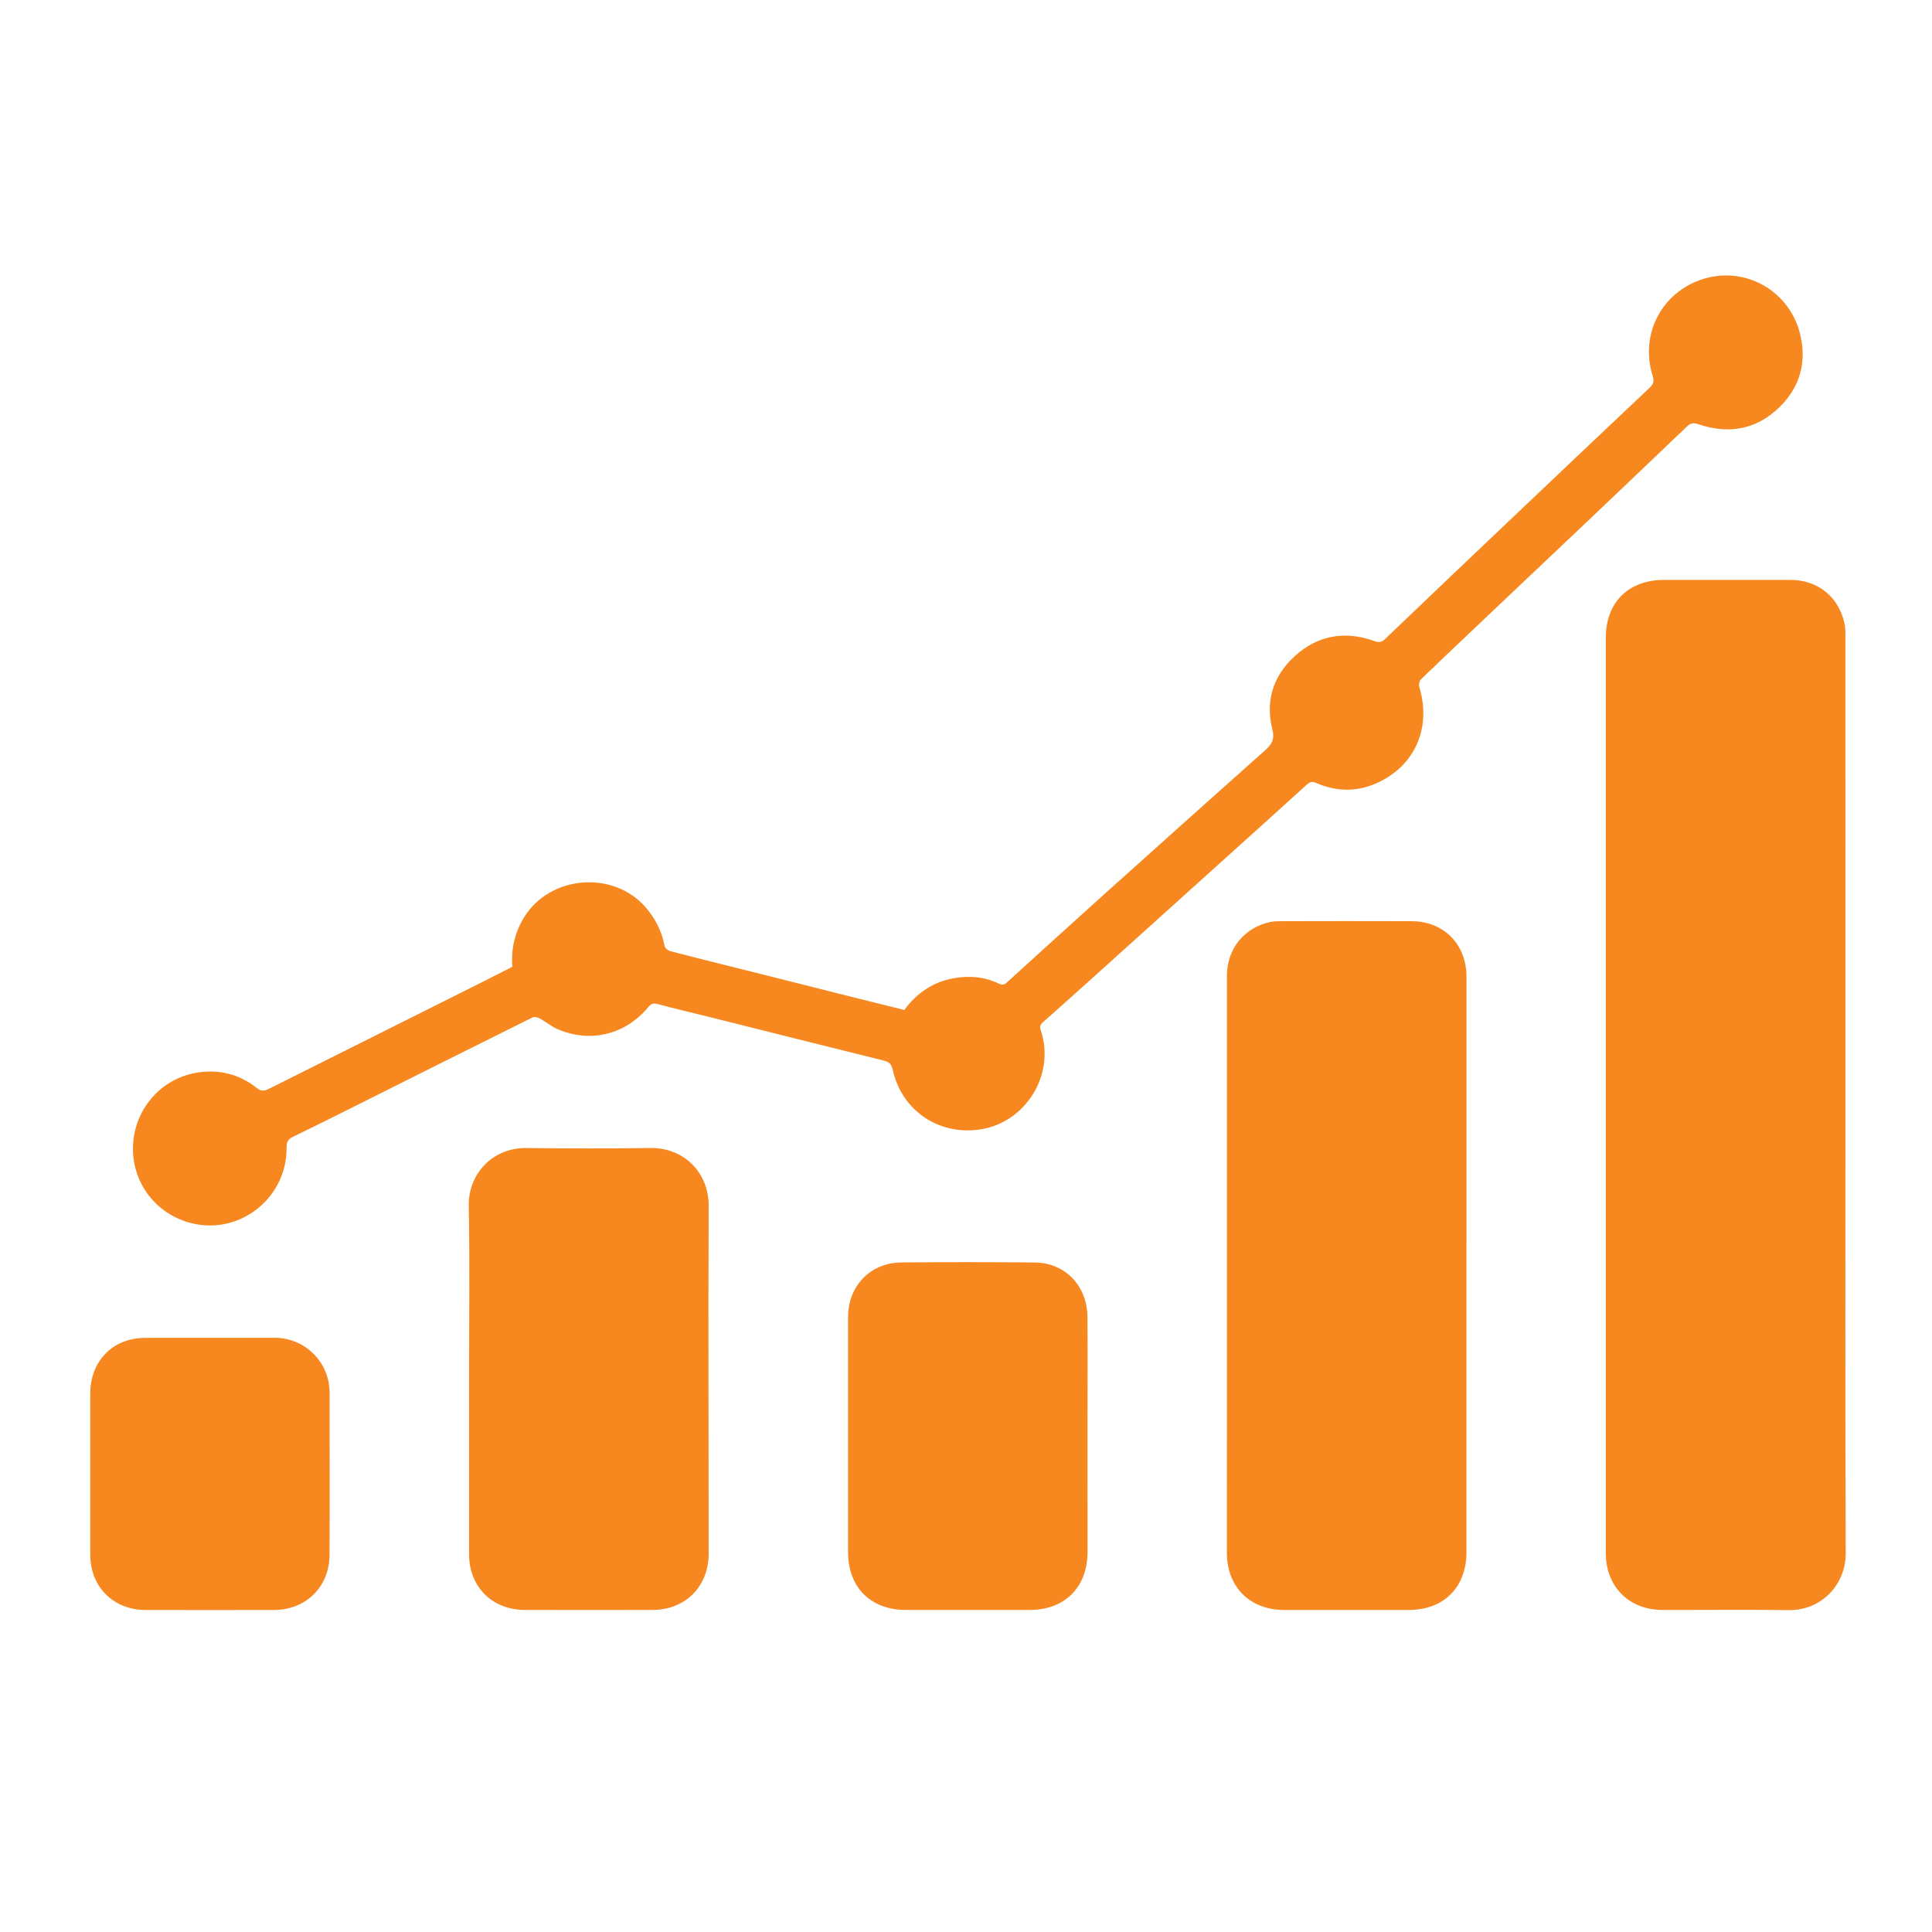
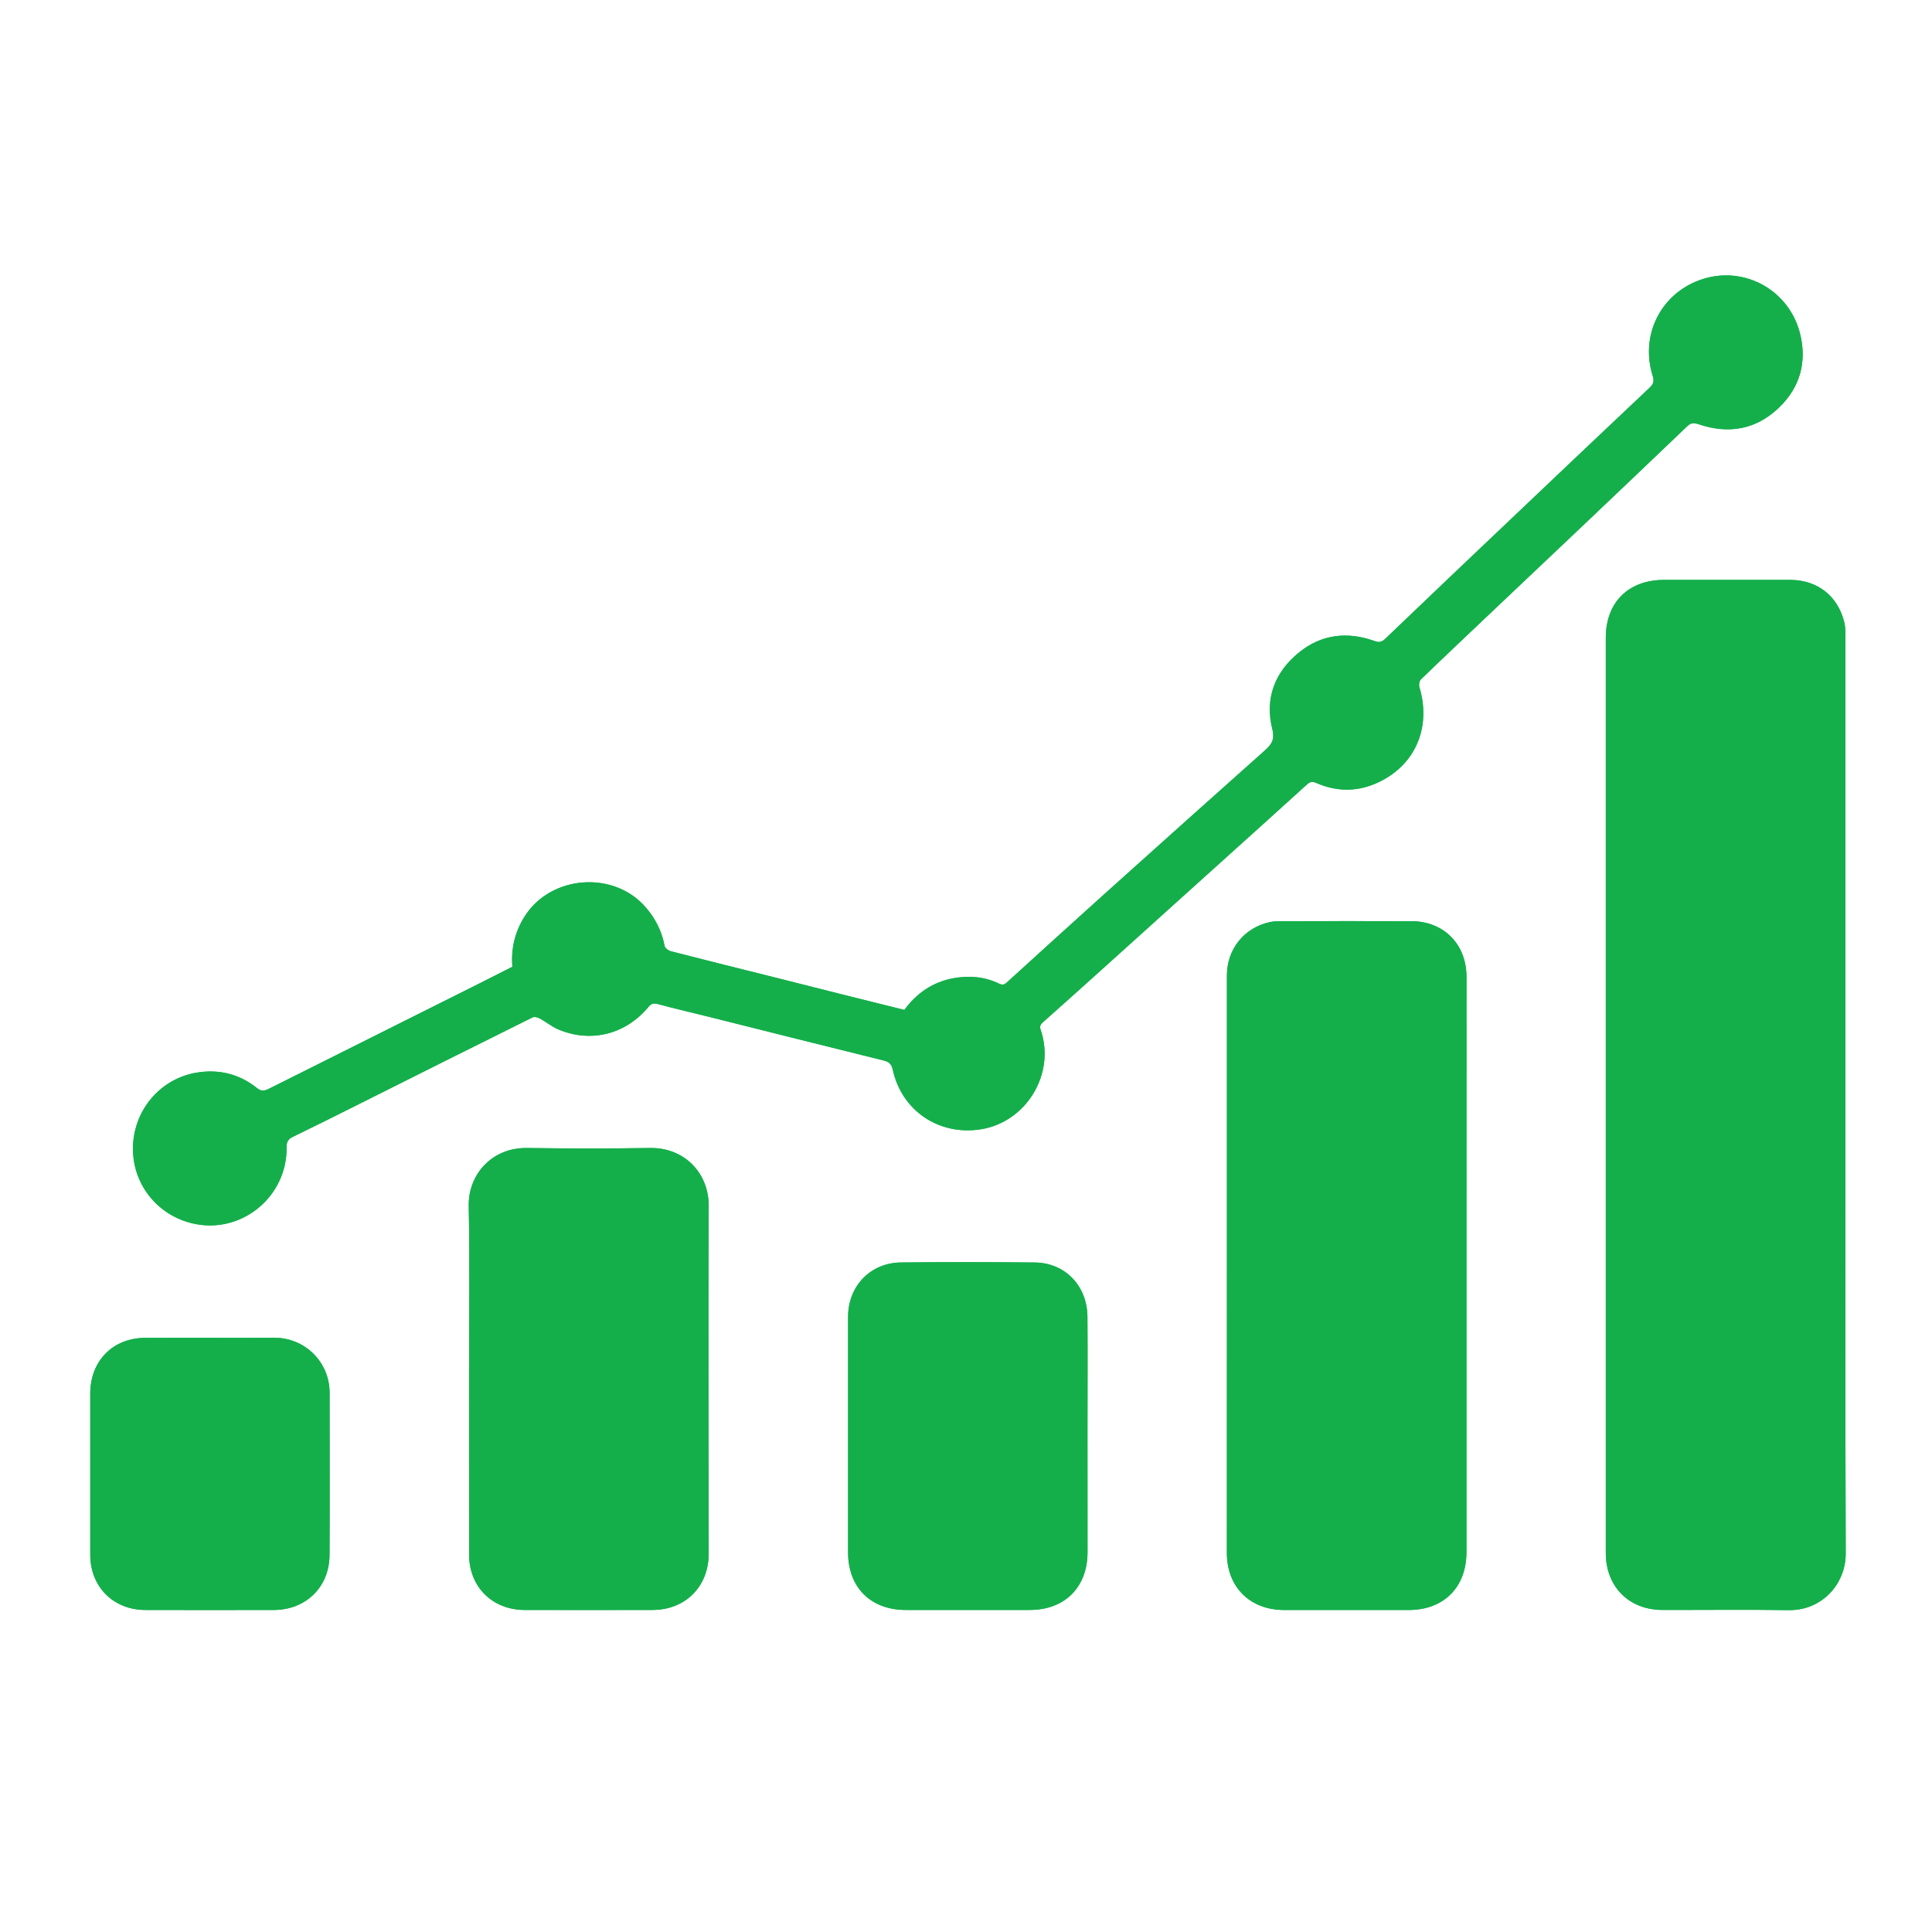
<svg xmlns="http://www.w3.org/2000/svg" version="1.1" id="Layer_1" x="0px" y="0px" width="50px" height="50px" viewBox="0 0 50 50" enable-background="new 0 0 50 50" xml:space="preserve">
  <g>
-     <path fill-rule="evenodd" clip-rule="evenodd" fill="none" d="M49.281,48.912c-16.094,0-32.188,0-48.281,0   C1,32.818,1,16.726,1,0.631c16.094,0,32.188,0,48.281,0C49.281,16.726,49.281,32.818,49.281,48.912z M47.76,28.339   c0-3.962,0-7.923-0.001-11.883c0-0.117-0.002-0.237-0.029-0.35c-0.166-0.681-0.694-1.096-1.396-1.098   c-1.09-0.002-2.178-0.001-3.268,0c-0.923,0-1.508,0.581-1.508,1.5c0,1.998,0,3.997,0,5.995c0,1.912,0,3.823,0,5.734   c0,3.985,0,7.971,0,11.955c0,0.868,0.6,1.473,1.465,1.473c1.089,0.003,2.179-0.011,3.268,0.005   c0.856,0.014,1.479-0.674,1.476-1.469C47.752,36.248,47.76,32.293,47.76,28.339z M37.952,32.762c0-2.494,0.001-4.987,0-7.48   c0-0.846-0.589-1.441-1.429-1.441c-1.107-0.003-2.216-0.003-3.323,0c-0.111,0-0.225,0-0.332,0.022   c-0.666,0.143-1.116,0.699-1.116,1.383c-0.001,2.543,0,5.087,0,7.63c0,2.438,0,4.878-0.001,7.315c0,0.88,0.597,1.475,1.48,1.476   c1.077,0,2.153,0.002,3.229,0c0.905-0.001,1.491-0.59,1.491-1.498C37.953,37.699,37.952,35.23,37.952,32.762z M13.26,25.02   c-0.283,0.144-0.559,0.282-0.834,0.421c-0.938,0.47-1.877,0.939-2.814,1.408c-0.884,0.442-1.769,0.883-2.65,1.326   c-0.11,0.055-0.194,0.077-0.312-0.018c-0.447-0.359-0.971-0.489-1.532-0.403c-0.972,0.148-1.674,0.987-1.676,1.969   c-0.002,0.975,0.693,1.793,1.662,1.961c1.211,0.208,2.332-0.752,2.313-1.995c-0.001-0.138,0.039-0.209,0.161-0.269   c0.545-0.263,1.086-0.534,1.627-0.805c1.522-0.763,3.046-1.526,4.572-2.284c0.048-0.025,0.136-0.007,0.189,0.022   c0.166,0.09,0.317,0.217,0.491,0.29c0.842,0.351,1.738,0.122,2.323-0.583c0.063-0.077,0.121-0.109,0.234-0.08   c0.47,0.127,0.944,0.235,1.417,0.354c1.477,0.37,2.952,0.743,4.429,1.107c0.143,0.035,0.211,0.086,0.245,0.24   c0.232,1.062,1.191,1.709,2.267,1.545c1.182-0.18,1.946-1.428,1.565-2.561c-0.034-0.097-0.021-0.146,0.06-0.216   c0.75-0.665,1.493-1.337,2.237-2.007c0.776-0.699,1.551-1.399,2.328-2.099c0.753-0.68,1.509-1.356,2.259-2.04   c0.089-0.081,0.148-0.085,0.255-0.038c0.492,0.214,0.998,0.229,1.495,0.024c1.031-0.427,1.487-1.434,1.162-2.51   c-0.018-0.059,0-0.161,0.042-0.2c0.582-0.563,1.172-1.119,1.759-1.676c0.83-0.787,1.662-1.573,2.493-2.361   c0.878-0.834,1.757-1.668,2.632-2.507c0.098-0.094,0.172-0.101,0.304-0.057c0.78,0.264,1.495,0.137,2.09-0.443   c0.543-0.529,0.717-1.192,0.527-1.923c-0.284-1.093-1.408-1.729-2.488-1.399c-1.088,0.333-1.66,1.44-1.318,2.517   c0.041,0.132,0.018,0.208-0.08,0.301c-1.157,1.09-2.31,2.185-3.462,3.279c-1.131,1.073-2.261,2.146-3.386,3.225   c-0.091,0.086-0.157,0.094-0.272,0.054c-0.702-0.253-1.375-0.176-1.956,0.296c-0.628,0.508-0.888,1.19-0.69,1.982   c0.07,0.276-0.022,0.4-0.195,0.555c-1.39,1.238-2.776,2.479-4.16,3.723c-0.842,0.756-1.678,1.52-2.516,2.28   c-0.063,0.059-0.115,0.072-0.207,0.028c-0.373-0.181-0.77-0.21-1.175-0.138c-0.536,0.099-0.952,0.389-1.27,0.82   c-0.558-0.14-1.109-0.274-1.659-0.413c-0.549-0.138-1.099-0.277-1.648-0.416c-0.915-0.229-1.83-0.455-2.743-0.691   c-0.063-0.016-0.146-0.082-0.155-0.137c-0.073-0.387-0.243-0.72-0.504-1.015c-0.831-0.939-2.44-0.811-3.114,0.247   C13.325,24.115,13.223,24.548,13.26,25.02z M12.139,35.685c0,1.516-0.001,3.03,0.001,4.549c0.002,0.835,0.603,1.432,1.441,1.432   c1.101,0.003,2.202,0.003,3.304,0c0.853,0,1.456-0.605,1.456-1.462c-0.001-2.996-0.015-5.991,0-8.986   c0.005-0.875-0.645-1.521-1.514-1.507c-1.064,0.016-2.13,0.014-3.193,0c-0.906-0.011-1.519,0.69-1.503,1.5   C12.159,32.701,12.139,34.193,12.139,35.685z M21.948,37.165c0,1.003,0,2.005,0,3.007c0,0.909,0.584,1.493,1.492,1.494   c1.07,0,2.141,0.002,3.212,0c0.905-0.001,1.493-0.589,1.493-1.497c0-1.077-0.001-2.153-0.001-3.229   c0-0.954,0.006-1.906-0.001-2.858c-0.006-0.806-0.577-1.4-1.365-1.408c-1.151-0.011-2.302-0.012-3.452-0.001   c-0.801,0.006-1.377,0.611-1.378,1.412C21.946,35.111,21.948,36.139,21.948,37.165z M2.336,38.142c0,0.699,0,1.398,0,2.099   c0.002,0.826,0.598,1.424,1.429,1.425c1.107,0.003,2.216,0.003,3.323,0c0.825-0.001,1.435-0.592,1.44-1.421   c0.009-1.398,0.001-2.797,0.002-4.196c0.001-0.802-0.642-1.432-1.438-1.428c-1.113,0.005-2.228-0.004-3.342,0.003   c-0.835,0.006-1.413,0.603-1.414,1.439C2.336,36.755,2.336,37.448,2.336,38.142z" />
-     <path fill-rule="evenodd" clip-rule="evenodd" fill="#F6881F" d="M47.76,28.339c0,3.954-0.008,7.909,0.007,11.862   c0.003,0.795-0.619,1.482-1.476,1.469c-1.089-0.016-2.179-0.002-3.268-0.005c-0.865,0-1.465-0.604-1.465-1.473   c0-3.984,0-7.97,0-11.955c0-1.911,0-3.822,0-5.734c0-1.998,0-3.997,0-5.995c0-0.919,0.585-1.5,1.508-1.5   c1.09-0.001,2.178-0.002,3.268,0c0.701,0.001,1.229,0.417,1.396,1.098c0.027,0.112,0.029,0.233,0.029,0.35   C47.76,20.416,47.76,24.377,47.76,28.339z" />
-     <path fill-rule="evenodd" clip-rule="evenodd" fill="#F6881F" d="M37.952,32.762c0,2.469,0.001,4.938,0,7.406   c0,0.908-0.586,1.497-1.491,1.498c-1.076,0.002-2.152,0-3.229,0c-0.884-0.001-1.48-0.596-1.48-1.476   c0.001-2.438,0.001-4.877,0.001-7.315c0-2.543-0.001-5.087,0-7.63c0-0.684,0.45-1.24,1.116-1.383   c0.107-0.022,0.221-0.022,0.332-0.022c1.107-0.003,2.216-0.003,3.323,0c0.84,0,1.429,0.596,1.429,1.441   C37.953,27.774,37.952,30.268,37.952,32.762z" />
-     <path fill-rule="evenodd" clip-rule="evenodd" fill="#F6881F" d="M13.26,25.02c-0.037-0.472,0.065-0.904,0.321-1.307   c0.674-1.058,2.283-1.187,3.114-0.247c0.261,0.295,0.431,0.628,0.504,1.015c0.01,0.055,0.093,0.121,0.155,0.137   c0.913,0.236,1.828,0.462,2.743,0.691c0.55,0.139,1.1,0.278,1.648,0.416c0.55,0.139,1.102,0.273,1.659,0.413   c0.317-0.432,0.733-0.722,1.27-0.82c0.405-0.072,0.802-0.043,1.175,0.138c0.092,0.044,0.144,0.03,0.207-0.028   c0.838-0.761,1.674-1.524,2.516-2.28c1.384-1.244,2.771-2.485,4.16-3.723c0.173-0.155,0.266-0.279,0.195-0.555   c-0.197-0.792,0.063-1.474,0.69-1.982c0.581-0.472,1.254-0.549,1.956-0.296c0.115,0.041,0.182,0.033,0.272-0.054   c1.125-1.078,2.255-2.151,3.386-3.225c1.152-1.094,2.305-2.188,3.462-3.279c0.098-0.093,0.121-0.169,0.08-0.301   c-0.342-1.077,0.23-2.184,1.318-2.517c1.08-0.33,2.204,0.307,2.488,1.399c0.189,0.731,0.016,1.394-0.527,1.923   c-0.595,0.58-1.31,0.707-2.09,0.443c-0.132-0.044-0.206-0.038-0.304,0.057c-0.875,0.838-1.754,1.672-2.632,2.507   c-0.831,0.788-1.663,1.574-2.493,2.361c-0.587,0.558-1.177,1.113-1.759,1.676c-0.042,0.039-0.06,0.142-0.042,0.2   c0.325,1.076-0.131,2.083-1.162,2.51c-0.497,0.205-1.003,0.189-1.495-0.024c-0.106-0.047-0.166-0.043-0.255,0.038   c-0.75,0.684-1.506,1.36-2.259,2.04c-0.777,0.699-1.552,1.399-2.328,2.099c-0.744,0.67-1.487,1.342-2.237,2.007   c-0.08,0.07-0.094,0.119-0.06,0.216c0.381,1.133-0.384,2.381-1.565,2.561c-1.075,0.164-2.034-0.483-2.267-1.545   c-0.034-0.154-0.103-0.205-0.245-0.24c-1.477-0.364-2.952-0.737-4.429-1.107c-0.473-0.118-0.947-0.227-1.417-0.354   c-0.113-0.029-0.171,0.003-0.234,0.08c-0.585,0.705-1.481,0.934-2.323,0.583c-0.174-0.073-0.325-0.2-0.491-0.29   c-0.054-0.029-0.142-0.048-0.189-0.022c-1.526,0.758-3.05,1.521-4.572,2.284c-0.541,0.271-1.082,0.542-1.627,0.805   c-0.122,0.06-0.162,0.131-0.161,0.269c0.019,1.243-1.103,2.203-2.313,1.995c-0.969-0.168-1.664-0.986-1.662-1.961   c0.002-0.981,0.704-1.82,1.676-1.969c0.562-0.086,1.085,0.044,1.532,0.403c0.117,0.095,0.201,0.072,0.312,0.018   c0.882-0.443,1.767-0.884,2.65-1.326c0.938-0.469,1.876-0.938,2.814-1.408C12.701,25.302,12.977,25.163,13.26,25.02z" />
-     <path fill-rule="evenodd" clip-rule="evenodd" fill="#F6881F" d="M12.139,35.685c0-1.491,0.021-2.983-0.008-4.475   c-0.016-0.81,0.597-1.511,1.503-1.5c1.063,0.014,2.129,0.016,3.193,0c0.869-0.014,1.519,0.632,1.514,1.507   c-0.015,2.995-0.001,5.99,0,8.986c0,0.856-0.604,1.462-1.456,1.462c-1.102,0.003-2.203,0.003-3.304,0   c-0.839,0-1.439-0.597-1.441-1.432C12.138,38.715,12.139,37.2,12.139,35.685z" />
-     <path fill-rule="evenodd" clip-rule="evenodd" fill="#F6881F" d="M21.948,37.165c0-1.026-0.002-2.054,0-3.081   c0.001-0.801,0.577-1.406,1.378-1.412c1.15-0.011,2.301-0.01,3.452,0.001c0.788,0.008,1.359,0.603,1.365,1.408   c0.007,0.952,0.001,1.904,0.001,2.858c0,1.076,0.001,2.152,0.001,3.229c0,0.908-0.588,1.496-1.493,1.497   c-1.071,0.002-2.142,0-3.212,0c-0.908-0.001-1.492-0.585-1.492-1.494C21.948,39.17,21.948,38.168,21.948,37.165z" />
-     <path fill-rule="evenodd" clip-rule="evenodd" fill="#F6881F" d="M2.336,38.142c0-0.693,0-1.387,0-2.079   c0.001-0.837,0.579-1.434,1.414-1.439c1.114-0.007,2.229,0.002,3.342-0.003c0.797-0.004,1.439,0.626,1.438,1.428   c-0.001,1.399,0.007,2.798-0.002,4.196c-0.006,0.829-0.615,1.42-1.44,1.421c-1.107,0.003-2.216,0.003-3.323,0   c-0.831-0.001-1.427-0.599-1.429-1.425C2.336,39.54,2.336,38.841,2.336,38.142z" />
+     <path fill-rule="evenodd" clip-rule="evenodd" fill="#14AF4B" d="M47.76,28.339c0-3.962,0-7.923-0.001-11.883   c0-0.117-0.002-0.237-0.029-0.35c-0.166-0.681-0.694-1.096-1.396-1.098c-1.09-0.002-2.178-0.001-3.268,0   c-0.923,0-1.508,0.581-1.508,1.5c0,1.998,0,3.997,0,5.995c0,1.912,0,3.823,0,5.734c0,3.985,0,7.971,0,11.955   c0,0.868,0.6,1.473,1.465,1.473c1.089,0.003,2.179-0.011,3.268,0.005c0.856,0.014,1.479-0.674,1.476-1.469   C47.752,36.248,47.76,32.293,47.76,28.339z M37.952,32.762c0-2.494,0.001-4.987,0-7.48c0-0.846-0.589-1.441-1.429-1.441   c-1.107-0.003-2.216-0.003-3.323,0c-0.111,0-0.225,0-0.332,0.022c-0.666,0.143-1.116,0.699-1.116,1.383   c-0.001,2.543,0,5.087,0,7.63c0,2.438,0,4.878-0.001,7.315c0,0.88,0.597,1.475,1.48,1.476c1.077,0,2.153,0.002,3.229,0   c0.905-0.001,1.491-0.59,1.491-1.498C37.953,37.699,37.952,35.23,37.952,32.762z M13.26,25.02   c-0.283,0.144-0.559,0.282-0.834,0.421c-0.938,0.47-1.877,0.939-2.814,1.408c-0.884,0.442-1.769,0.883-2.65,1.326   c-0.11,0.055-0.194,0.077-0.312-0.018c-0.447-0.359-0.971-0.489-1.532-0.403c-0.972,0.148-1.674,0.987-1.676,1.969   c-0.002,0.975,0.693,1.793,1.662,1.961c1.211,0.208,2.332-0.752,2.313-1.995c-0.001-0.138,0.039-0.209,0.161-0.269   c0.545-0.263,1.086-0.534,1.627-0.805c1.522-0.763,3.046-1.526,4.572-2.284c0.048-0.025,0.136-0.007,0.189,0.022   c0.166,0.09,0.317,0.217,0.491,0.29c0.842,0.351,1.738,0.122,2.323-0.583c0.063-0.077,0.121-0.109,0.234-0.08   c0.47,0.127,0.944,0.235,1.417,0.354c1.477,0.37,2.952,0.743,4.429,1.107c0.143,0.035,0.211,0.086,0.245,0.24   c0.232,1.062,1.191,1.709,2.267,1.545c1.182-0.18,1.946-1.428,1.565-2.561c-0.034-0.097-0.021-0.146,0.06-0.216   c0.75-0.665,1.493-1.337,2.237-2.007c0.776-0.699,1.551-1.399,2.328-2.099c0.753-0.68,1.509-1.356,2.259-2.04   c0.089-0.081,0.148-0.085,0.255-0.038c0.492,0.214,0.998,0.229,1.495,0.024c1.031-0.427,1.487-1.434,1.162-2.51   c-0.018-0.059,0-0.161,0.042-0.2c0.582-0.563,1.172-1.119,1.759-1.676c0.83-0.787,1.662-1.573,2.493-2.361   c0.878-0.834,1.757-1.668,2.632-2.507c0.098-0.094,0.172-0.101,0.304-0.057c0.78,0.264,1.495,0.137,2.09-0.443   c0.543-0.529,0.717-1.192,0.527-1.923c-0.284-1.093-1.408-1.729-2.488-1.399c-1.088,0.333-1.66,1.44-1.318,2.517   c0.041,0.132,0.018,0.208-0.08,0.301c-1.157,1.09-2.31,2.185-3.462,3.279c-1.131,1.073-2.261,2.146-3.386,3.225   c-0.091,0.086-0.157,0.094-0.272,0.054c-0.702-0.253-1.375-0.176-1.956,0.296c-0.628,0.508-0.888,1.19-0.69,1.982   c0.07,0.276-0.022,0.4-0.195,0.555c-1.39,1.238-2.776,2.479-4.16,3.723c-0.842,0.756-1.678,1.52-2.516,2.28   c-0.063,0.059-0.115,0.072-0.207,0.028c-0.373-0.181-0.77-0.21-1.175-0.138c-0.536,0.099-0.952,0.389-1.27,0.82   c-0.558-0.14-1.109-0.274-1.659-0.413c-0.549-0.138-1.099-0.277-1.648-0.416c-0.915-0.229-1.83-0.455-2.743-0.691   c-0.063-0.016-0.146-0.082-0.155-0.137c-0.073-0.387-0.243-0.72-0.504-1.015c-0.831-0.939-2.44-0.811-3.114,0.247   C13.325,24.115,13.223,24.548,13.26,25.02z M12.139,35.685c0,1.516-0.001,3.03,0.001,4.549c0.002,0.835,0.603,1.432,1.441,1.432   c1.101,0.003,2.202,0.003,3.304,0c0.853,0,1.456-0.605,1.456-1.462c-0.001-2.996-0.015-5.991,0-8.986   c0.005-0.875-0.645-1.521-1.514-1.507c-1.064,0.016-2.13,0.014-3.193,0c-0.906-0.011-1.519,0.69-1.503,1.5   C12.159,32.701,12.139,34.193,12.139,35.685z M21.948,37.165c0,1.003,0,2.005,0,3.007c0,0.909,0.584,1.493,1.492,1.494   c1.07,0,2.141,0.002,3.212,0c0.905-0.001,1.493-0.589,1.493-1.497c0-1.077-0.001-2.153-0.001-3.229   c0-0.954,0.006-1.906-0.001-2.858c-0.006-0.806-0.577-1.4-1.365-1.408c-1.151-0.011-2.302-0.012-3.452-0.001   c-0.801,0.006-1.377,0.611-1.378,1.412C21.946,35.111,21.948,36.139,21.948,37.165z M2.336,38.142c0,0.699,0,1.398,0,2.099   c0.002,0.826,0.598,1.424,1.429,1.425c1.107,0.003,2.216,0.003,3.323,0c0.825-0.001,1.435-0.592,1.44-1.421   c0.009-1.398,0.001-2.797,0.002-4.196c0.001-0.802-0.642-1.432-1.438-1.428c-1.113,0.005-2.228-0.004-3.342,0.003   c-0.835,0.006-1.413,0.603-1.414,1.439C2.336,36.755,2.336,37.448,2.336,38.142z" />
+     <path fill-rule="evenodd" clip-rule="evenodd" fill="#14AF4B" d="M47.76,28.339c0,3.954-0.008,7.909,0.007,11.862   c0.003,0.795-0.619,1.482-1.476,1.469c-1.089-0.016-2.179-0.002-3.268-0.005c-0.865,0-1.465-0.604-1.465-1.473   c0-3.984,0-7.97,0-11.955c0-1.911,0-3.822,0-5.734c0-1.998,0-3.997,0-5.995c0-0.919,0.585-1.5,1.508-1.5   c1.09-0.001,2.178-0.002,3.268,0c0.701,0.001,1.229,0.417,1.396,1.098c0.027,0.112,0.029,0.233,0.029,0.35   C47.76,20.416,47.76,24.377,47.76,28.339z" />
+     <path fill-rule="evenodd" clip-rule="evenodd" fill="#14AF4B" d="M37.952,32.762c0,2.469,0.001,4.938,0,7.406   c0,0.908-0.586,1.497-1.491,1.498c-1.076,0.002-2.152,0-3.229,0c-0.884-0.001-1.48-0.596-1.48-1.476   c0.001-2.438,0.001-4.877,0.001-7.315c0-2.543-0.001-5.087,0-7.63c0-0.684,0.45-1.24,1.116-1.383   c0.107-0.022,0.221-0.022,0.332-0.022c1.107-0.003,2.216-0.003,3.323,0c0.84,0,1.429,0.596,1.429,1.441   C37.953,27.774,37.952,30.268,37.952,32.762z" />
+     <path fill-rule="evenodd" clip-rule="evenodd" fill="#14AF4B" d="M13.26,25.02c-0.037-0.472,0.065-0.904,0.321-1.307   c0.674-1.058,2.283-1.187,3.114-0.247c0.261,0.295,0.431,0.628,0.504,1.015c0.01,0.055,0.093,0.121,0.155,0.137   c0.913,0.236,1.828,0.462,2.743,0.691c0.55,0.139,1.1,0.278,1.648,0.416c0.55,0.139,1.102,0.273,1.659,0.413   c0.317-0.432,0.733-0.722,1.27-0.82c0.405-0.072,0.802-0.043,1.175,0.138c0.092,0.044,0.144,0.03,0.207-0.028   c0.838-0.761,1.674-1.524,2.516-2.28c1.384-1.244,2.771-2.485,4.16-3.723c0.173-0.155,0.266-0.279,0.195-0.555   c-0.197-0.792,0.063-1.474,0.69-1.982c0.581-0.472,1.254-0.549,1.956-0.296c0.115,0.041,0.182,0.033,0.272-0.054   c1.125-1.078,2.255-2.151,3.386-3.225c1.152-1.094,2.305-2.188,3.462-3.279c0.098-0.093,0.121-0.169,0.08-0.301   c-0.342-1.077,0.23-2.184,1.318-2.517c1.08-0.33,2.204,0.307,2.488,1.399c0.189,0.731,0.016,1.394-0.527,1.923   c-0.595,0.58-1.31,0.707-2.09,0.443c-0.132-0.044-0.206-0.038-0.304,0.057c-0.875,0.838-1.754,1.672-2.632,2.507   c-0.831,0.788-1.663,1.574-2.493,2.361c-0.587,0.558-1.177,1.113-1.759,1.676c-0.042,0.039-0.06,0.142-0.042,0.2   c0.325,1.076-0.131,2.083-1.162,2.51c-0.497,0.205-1.003,0.189-1.495-0.024c-0.106-0.047-0.166-0.043-0.255,0.038   c-0.75,0.684-1.506,1.36-2.259,2.04c-0.777,0.699-1.552,1.399-2.328,2.099c-0.744,0.67-1.487,1.342-2.237,2.007   c-0.08,0.07-0.094,0.119-0.06,0.216c0.381,1.133-0.384,2.381-1.565,2.561c-1.075,0.164-2.034-0.483-2.267-1.545   c-0.034-0.154-0.103-0.205-0.245-0.24c-1.477-0.364-2.952-0.737-4.429-1.107c-0.473-0.118-0.947-0.227-1.417-0.354   c-0.113-0.029-0.171,0.003-0.234,0.08c-0.585,0.705-1.481,0.934-2.323,0.583c-0.174-0.073-0.325-0.2-0.491-0.29   c-0.054-0.029-0.142-0.048-0.189-0.022c-1.526,0.758-3.05,1.521-4.572,2.284c-0.541,0.271-1.082,0.542-1.627,0.805   c-0.122,0.06-0.162,0.131-0.161,0.269c0.019,1.243-1.103,2.203-2.313,1.995c-0.969-0.168-1.664-0.986-1.662-1.961   c0.002-0.981,0.704-1.82,1.676-1.969c0.562-0.086,1.085,0.044,1.532,0.403c0.117,0.095,0.201,0.072,0.312,0.018   c0.882-0.443,1.767-0.884,2.65-1.326c0.938-0.469,1.876-0.938,2.814-1.408C12.701,25.302,12.977,25.163,13.26,25.02z" />
+     <path fill-rule="evenodd" clip-rule="evenodd" fill="#14AF4B" d="M12.139,35.685c0-1.491,0.021-2.983-0.008-4.475   c-0.016-0.81,0.597-1.511,1.503-1.5c1.063,0.014,2.129,0.016,3.193,0c0.869-0.014,1.519,0.632,1.514,1.507   c-0.015,2.995-0.001,5.99,0,8.986c0,0.856-0.604,1.462-1.456,1.462c-1.102,0.003-2.203,0.003-3.304,0   c-0.839,0-1.439-0.597-1.441-1.432C12.138,38.715,12.139,37.2,12.139,35.685z" />
+     <path fill-rule="evenodd" clip-rule="evenodd" fill="#14AF4B" d="M21.948,37.165c0-1.026-0.002-2.054,0-3.081   c0.001-0.801,0.577-1.406,1.378-1.412c1.15-0.011,2.301-0.01,3.452,0.001c0.788,0.008,1.359,0.603,1.365,1.408   c0.007,0.952,0.001,1.904,0.001,2.858c0,1.076,0.001,2.152,0.001,3.229c0,0.908-0.588,1.496-1.493,1.497   c-1.071,0.002-2.142,0-3.212,0c-0.908-0.001-1.492-0.585-1.492-1.494C21.948,39.17,21.948,38.168,21.948,37.165z" />
+     <path fill-rule="evenodd" clip-rule="evenodd" fill="#14AF4B" d="M2.336,38.142c0-0.693,0-1.387,0-2.079   c0.001-0.837,0.579-1.434,1.414-1.439c1.114-0.007,2.229,0.002,3.342-0.003c0.797-0.004,1.439,0.626,1.438,1.428   c-0.001,1.399,0.007,2.798-0.002,4.196c-0.006,0.829-0.615,1.42-1.44,1.421c-1.107,0.003-2.216,0.003-3.323,0   c-0.831-0.001-1.427-0.599-1.429-1.425C2.336,39.54,2.336,38.841,2.336,38.142z" />
  </g>
</svg>
